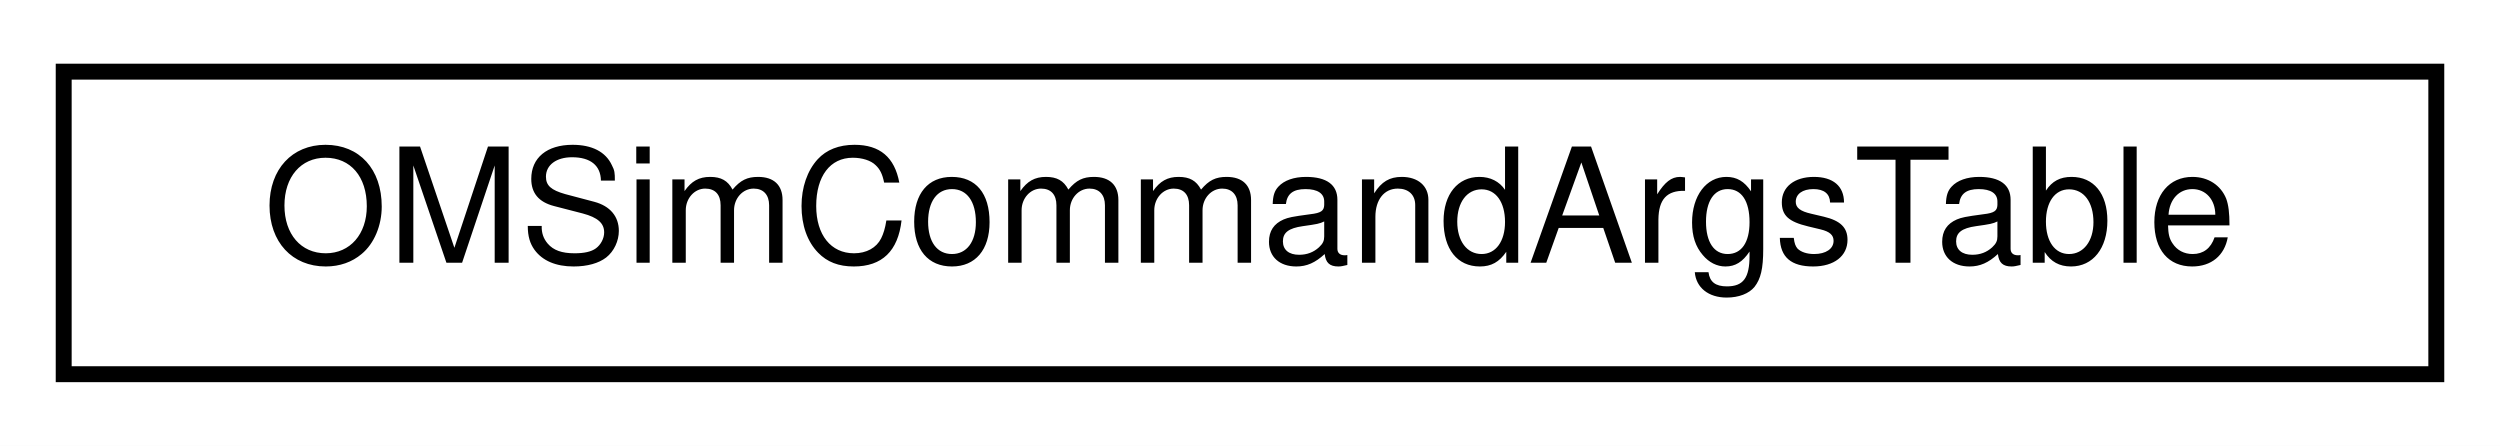
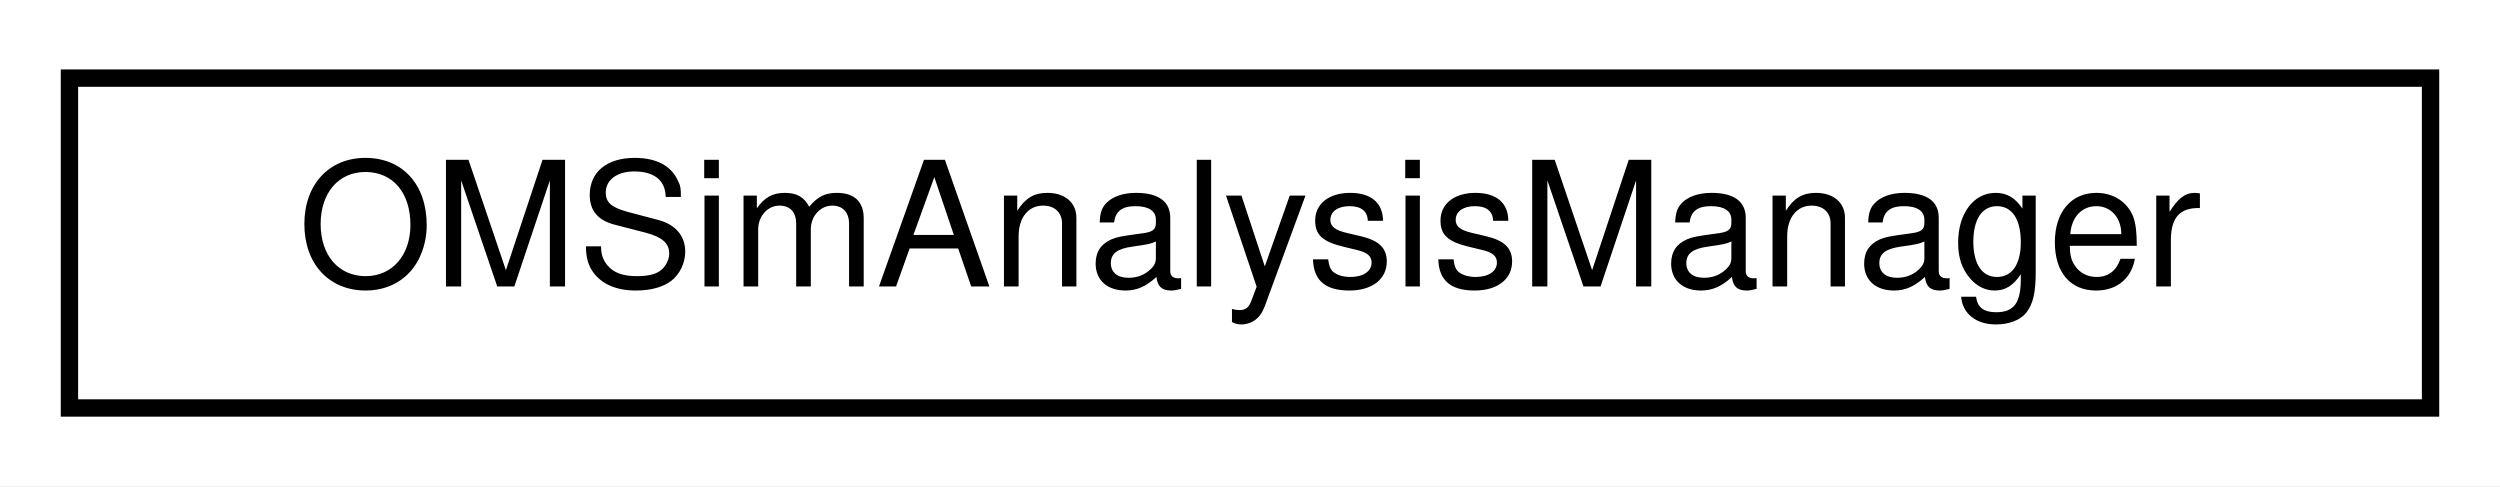
- <svg xmlns="http://www.w3.org/2000/svg" xmlns:xlink="http://www.w3.org/1999/xlink" width="157pt" height="28pt" viewBox="0.00 0.00 157.00 28.00">
+ <svg xmlns="http://www.w3.org/2000/svg" xmlns:xlink="http://www.w3.org/1999/xlink" width="144pt" height="28pt" viewBox="0.00 0.00 144.00 28.00">
  <g id="graph0" class="graph" transform="scale(1 1) rotate(0) translate(4 24)">
-     <polygon fill="white" stroke="transparent" points="-4,4 -4,-24 153,-24 153,4 -4,4" />
+     <polygon fill="white" stroke="transparent" points="-4,4 -4,-24 140,-24 140,4 -4,4" />
    <g id="node1" class="node">
      <g id="a_node1">
-         <a xlink:href="class_o_m_sim_command_args_table.html" target="_top" xlink:title="A singleton class used to hold and manipulate OMSim command arguments.">
-           <polygon fill="white" stroke="black" points="0,-0.5 0,-19.5 149,-19.5 149,-0.5 0,-0.5" />
-           <text text-anchor="middle" x="74.5" y="-7.5" font-family="Helvetica,sans-Serif" font-size="10.00">OMSimCommandArgsTable</text>
+         <a xlink:href="class_o_m_sim_analysis_manager.html" target="_top" xlink:title=" ">
+           <polygon fill="white" stroke="black" points="0,-0.5 0,-19.5 136,-19.5 136,-0.5 0,-0.5" />
+           <text text-anchor="middle" x="68" y="-7.5" font-family="Helvetica,sans-Serif" font-size="10.00">OMSimAnalysisManager</text>
        </a>
      </g>
    </g>
  </g>
</svg>
